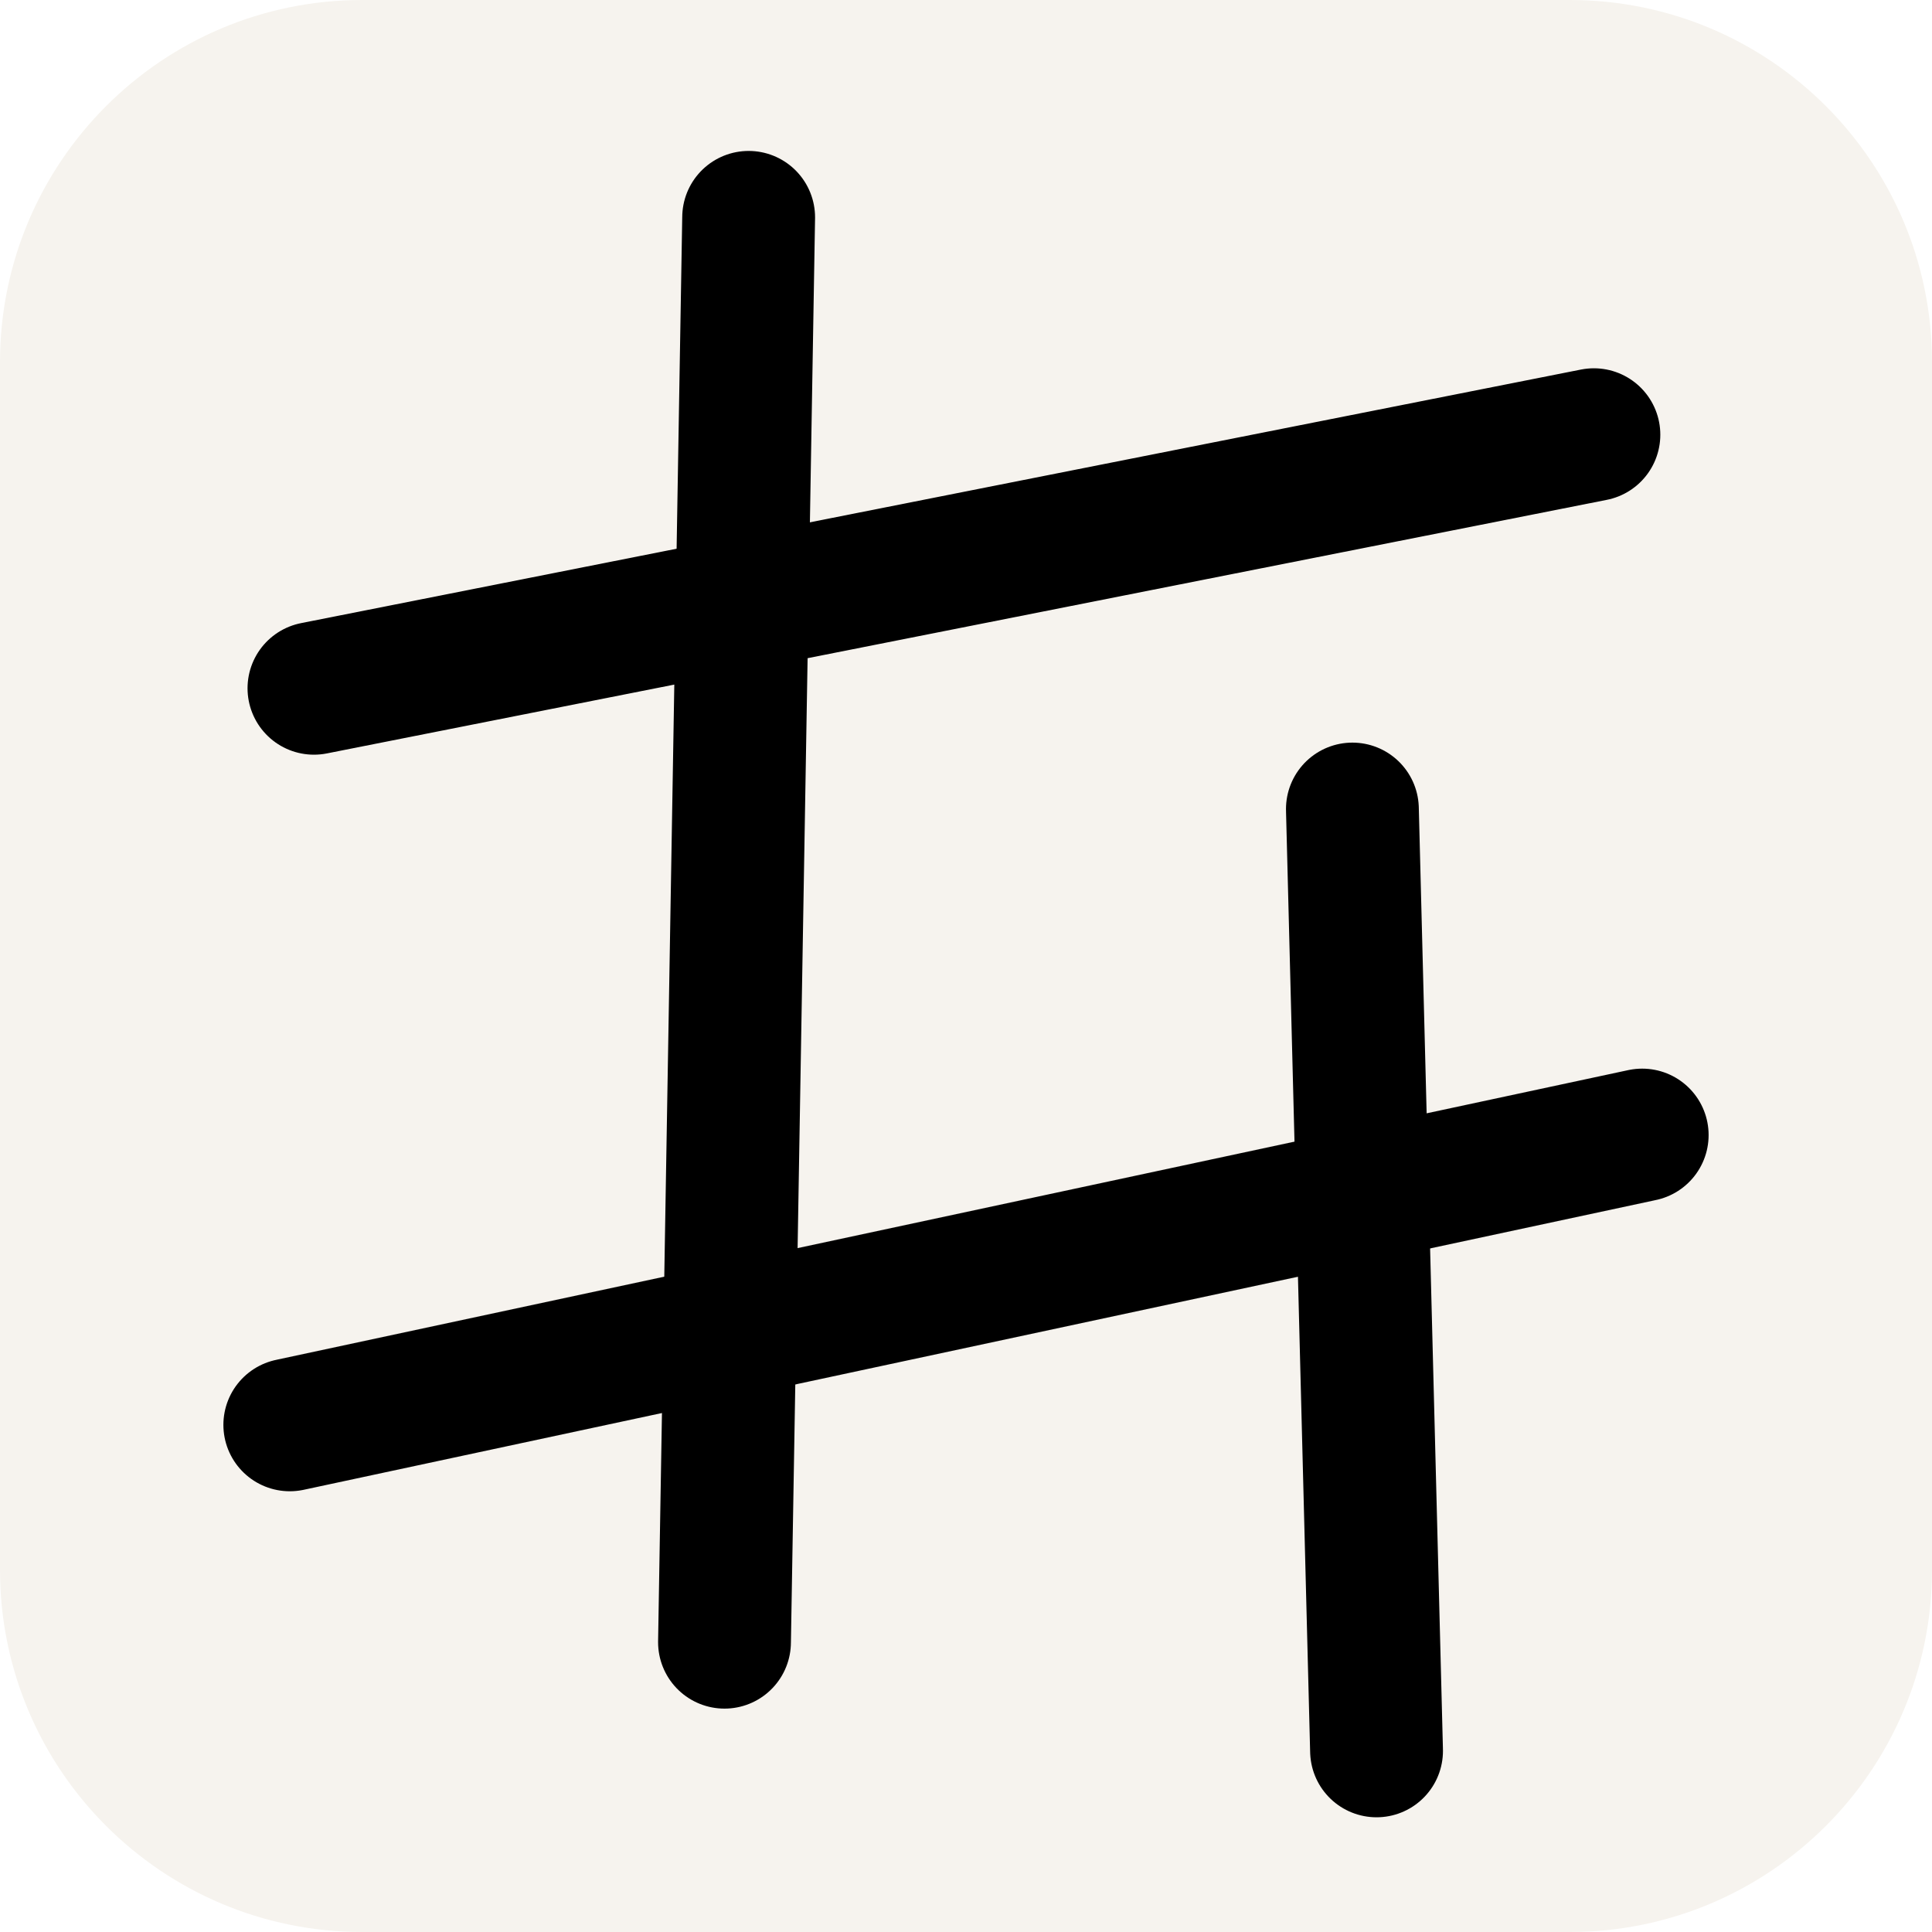
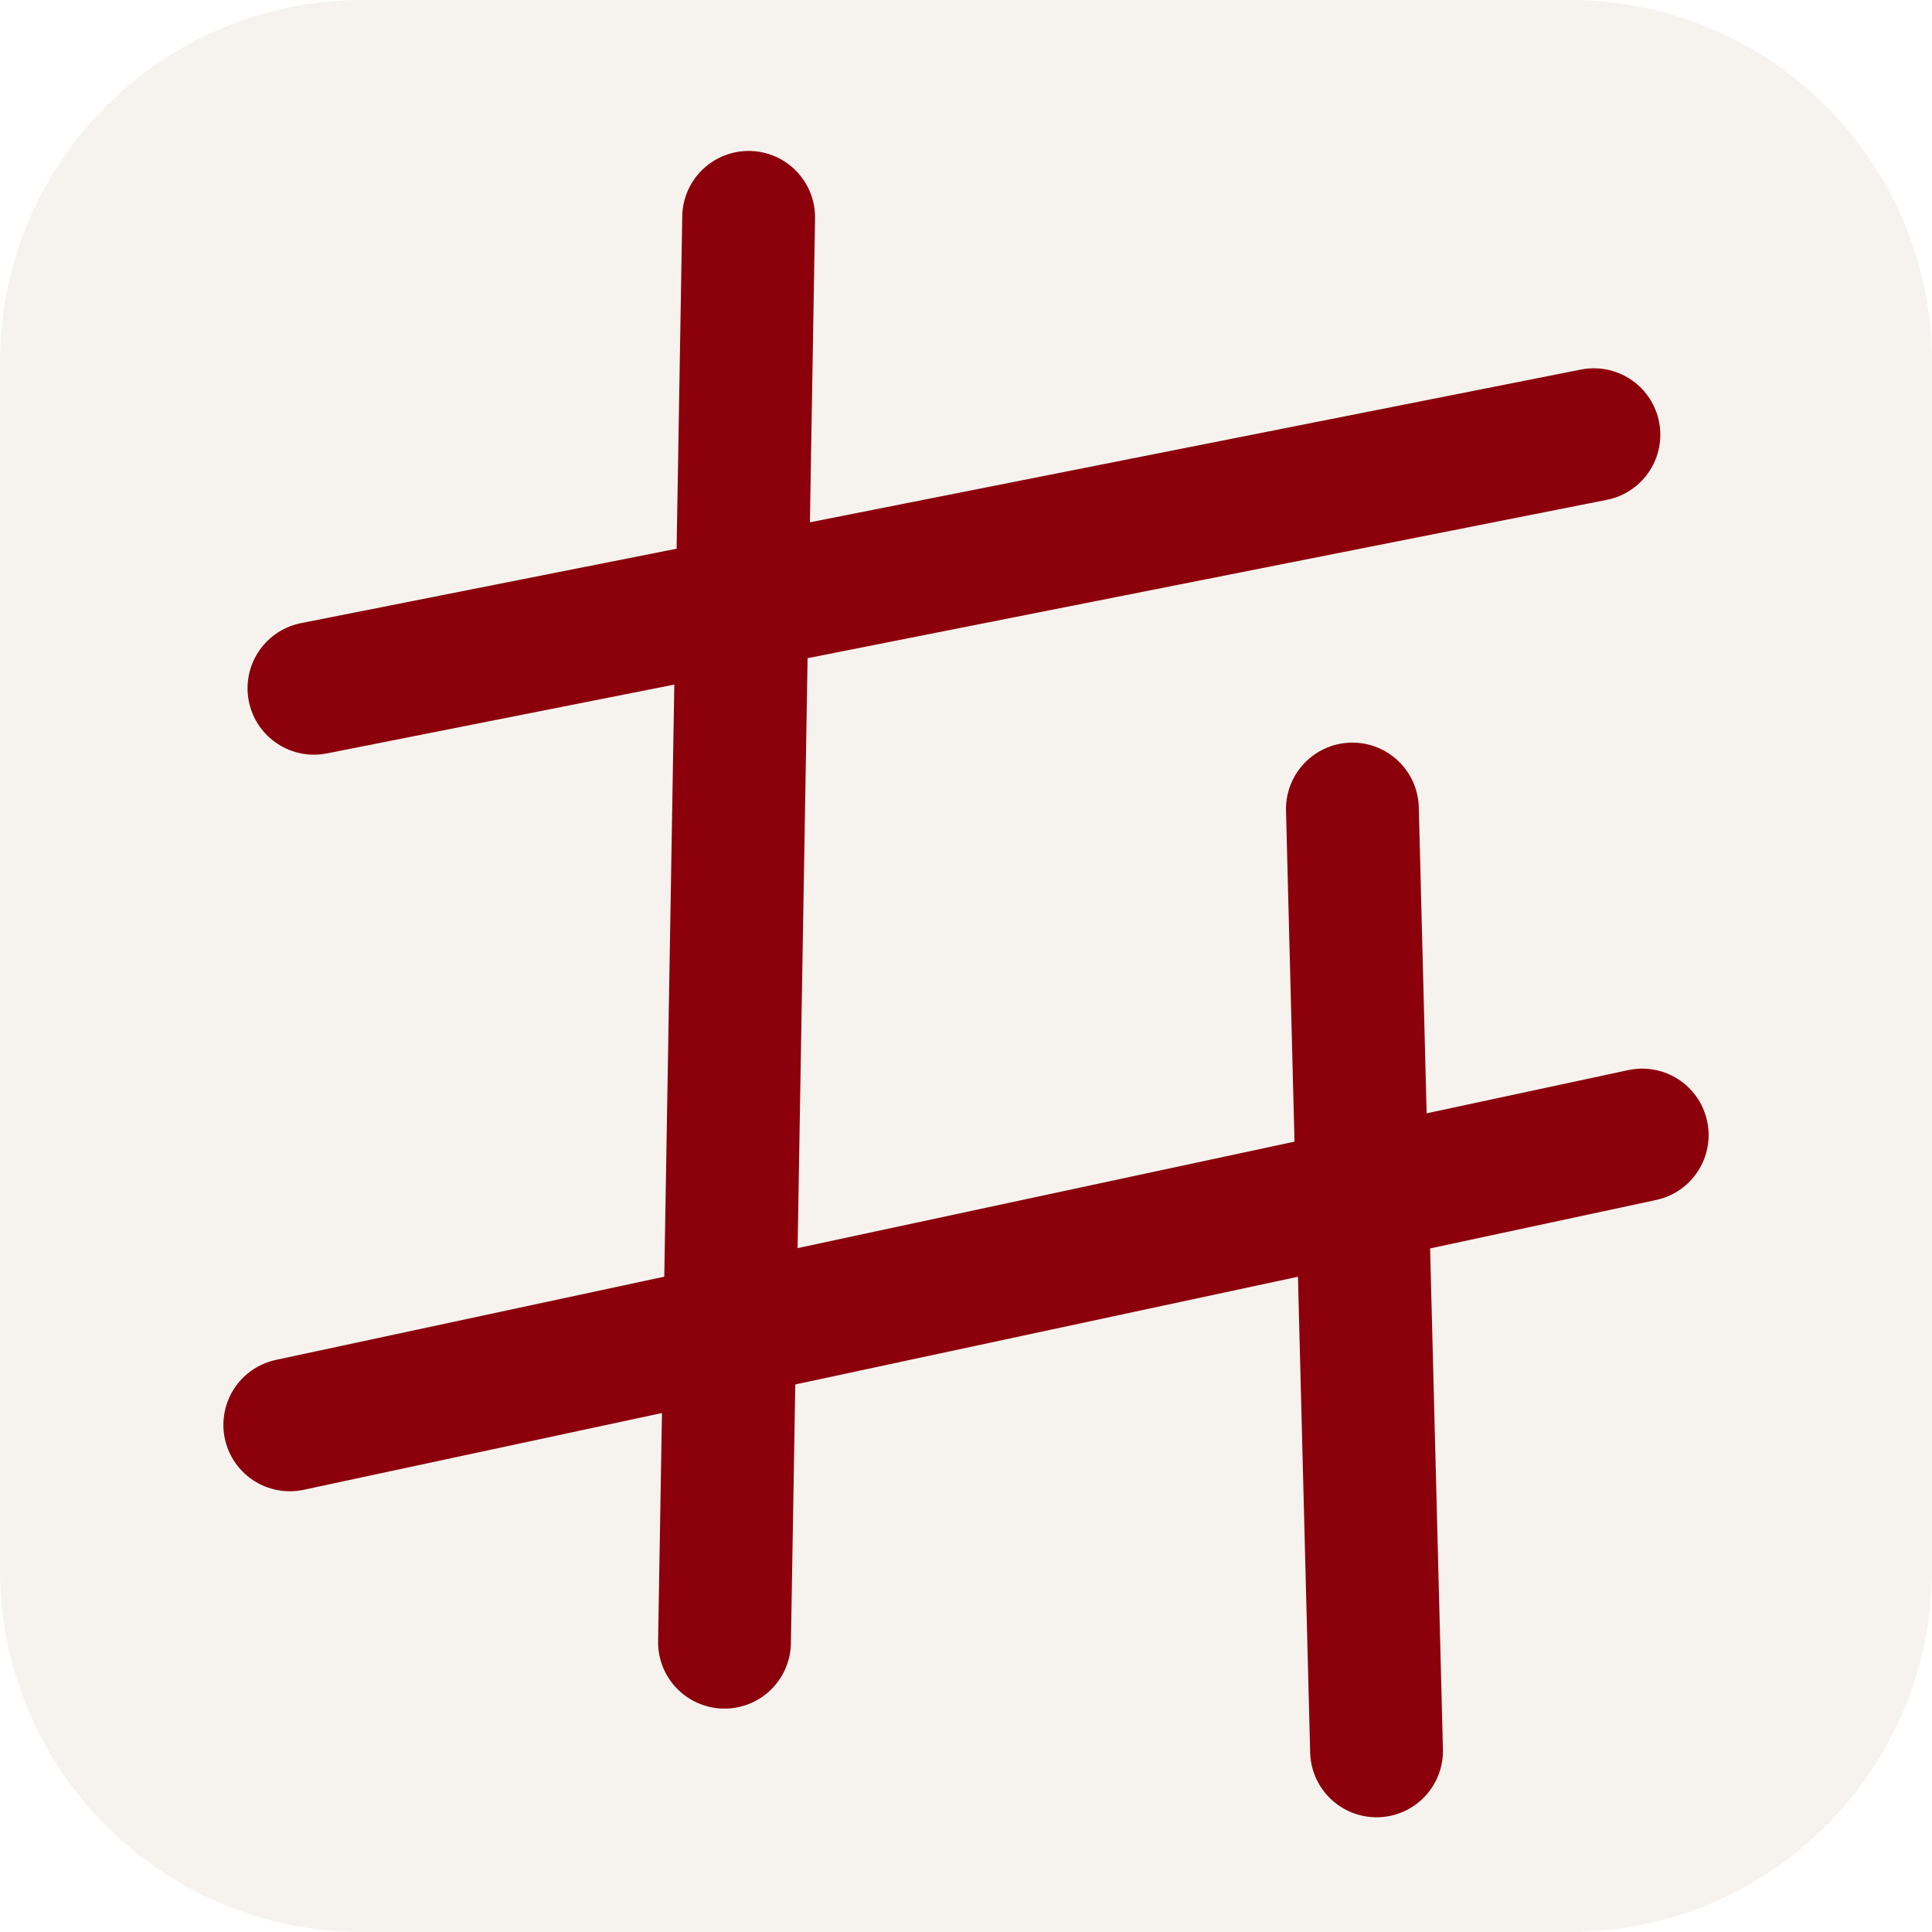
<svg xmlns="http://www.w3.org/2000/svg" viewBox="0 0 160 160" fill="none">
  <rect width="160" height="160" rx="30" fill="#f6f3ee" />
-   <g stroke="#000" stroke-width="11" stroke-linecap="round">
+   <g stroke="#8B000B" stroke-width="11" stroke-linecap="round">
    <path d="M62 18 60 136" />
    <path d="M26 57 132 36" />
    <path d="M112 67 114 145" />
    <path d="M24 118 136 94" />
  </g>
</svg>
